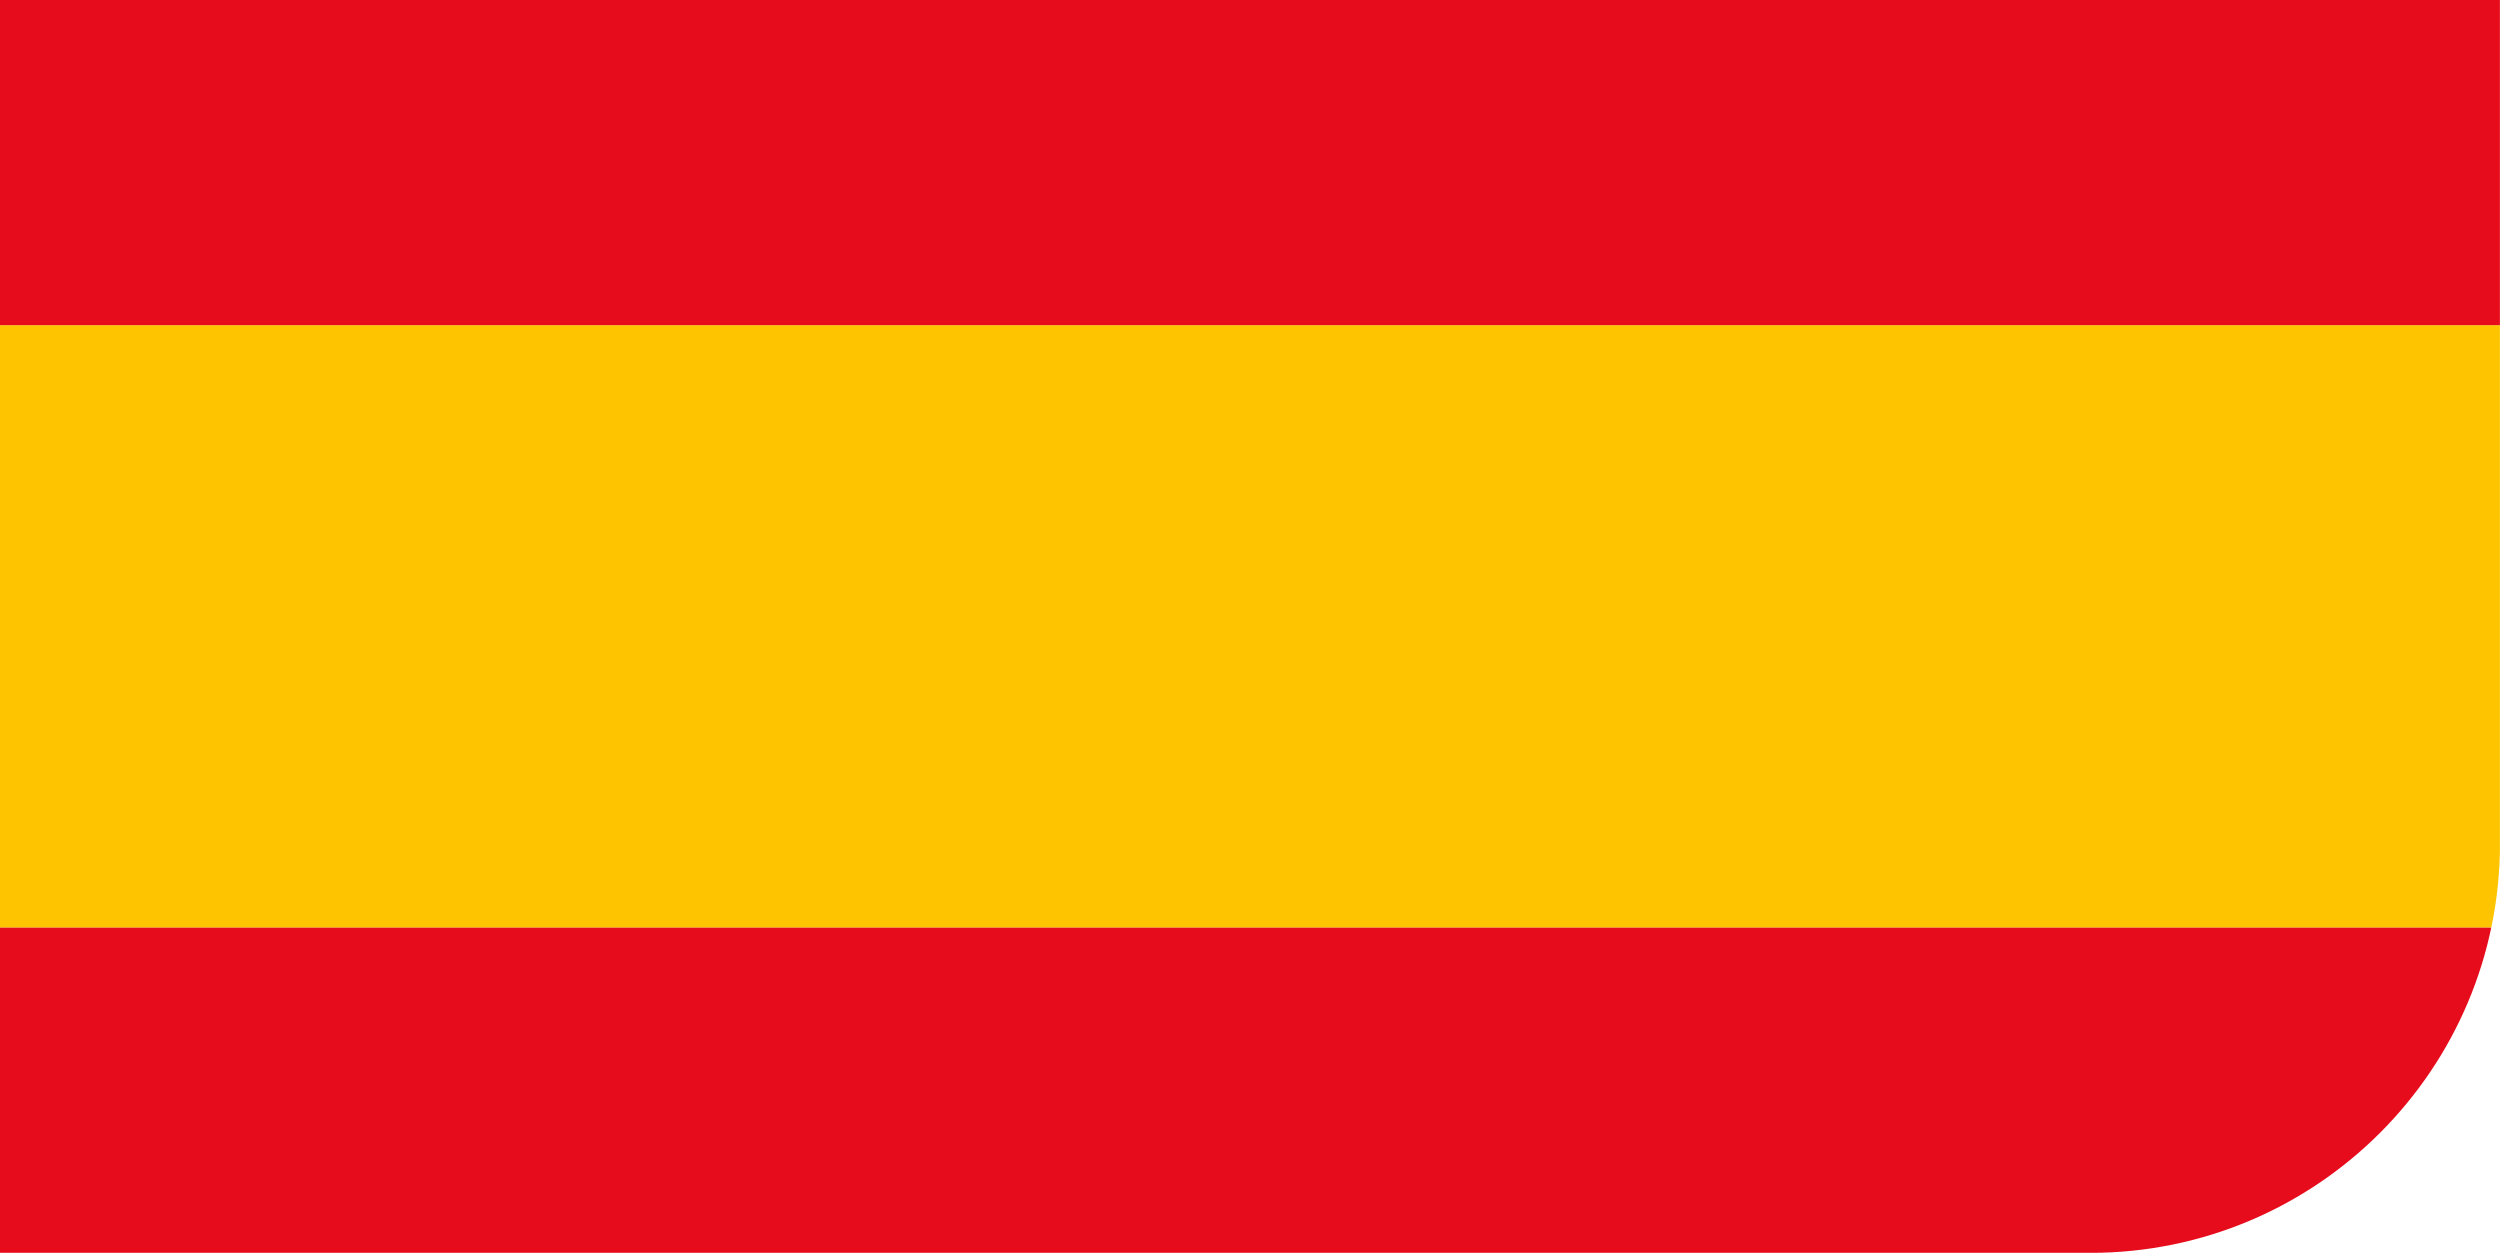
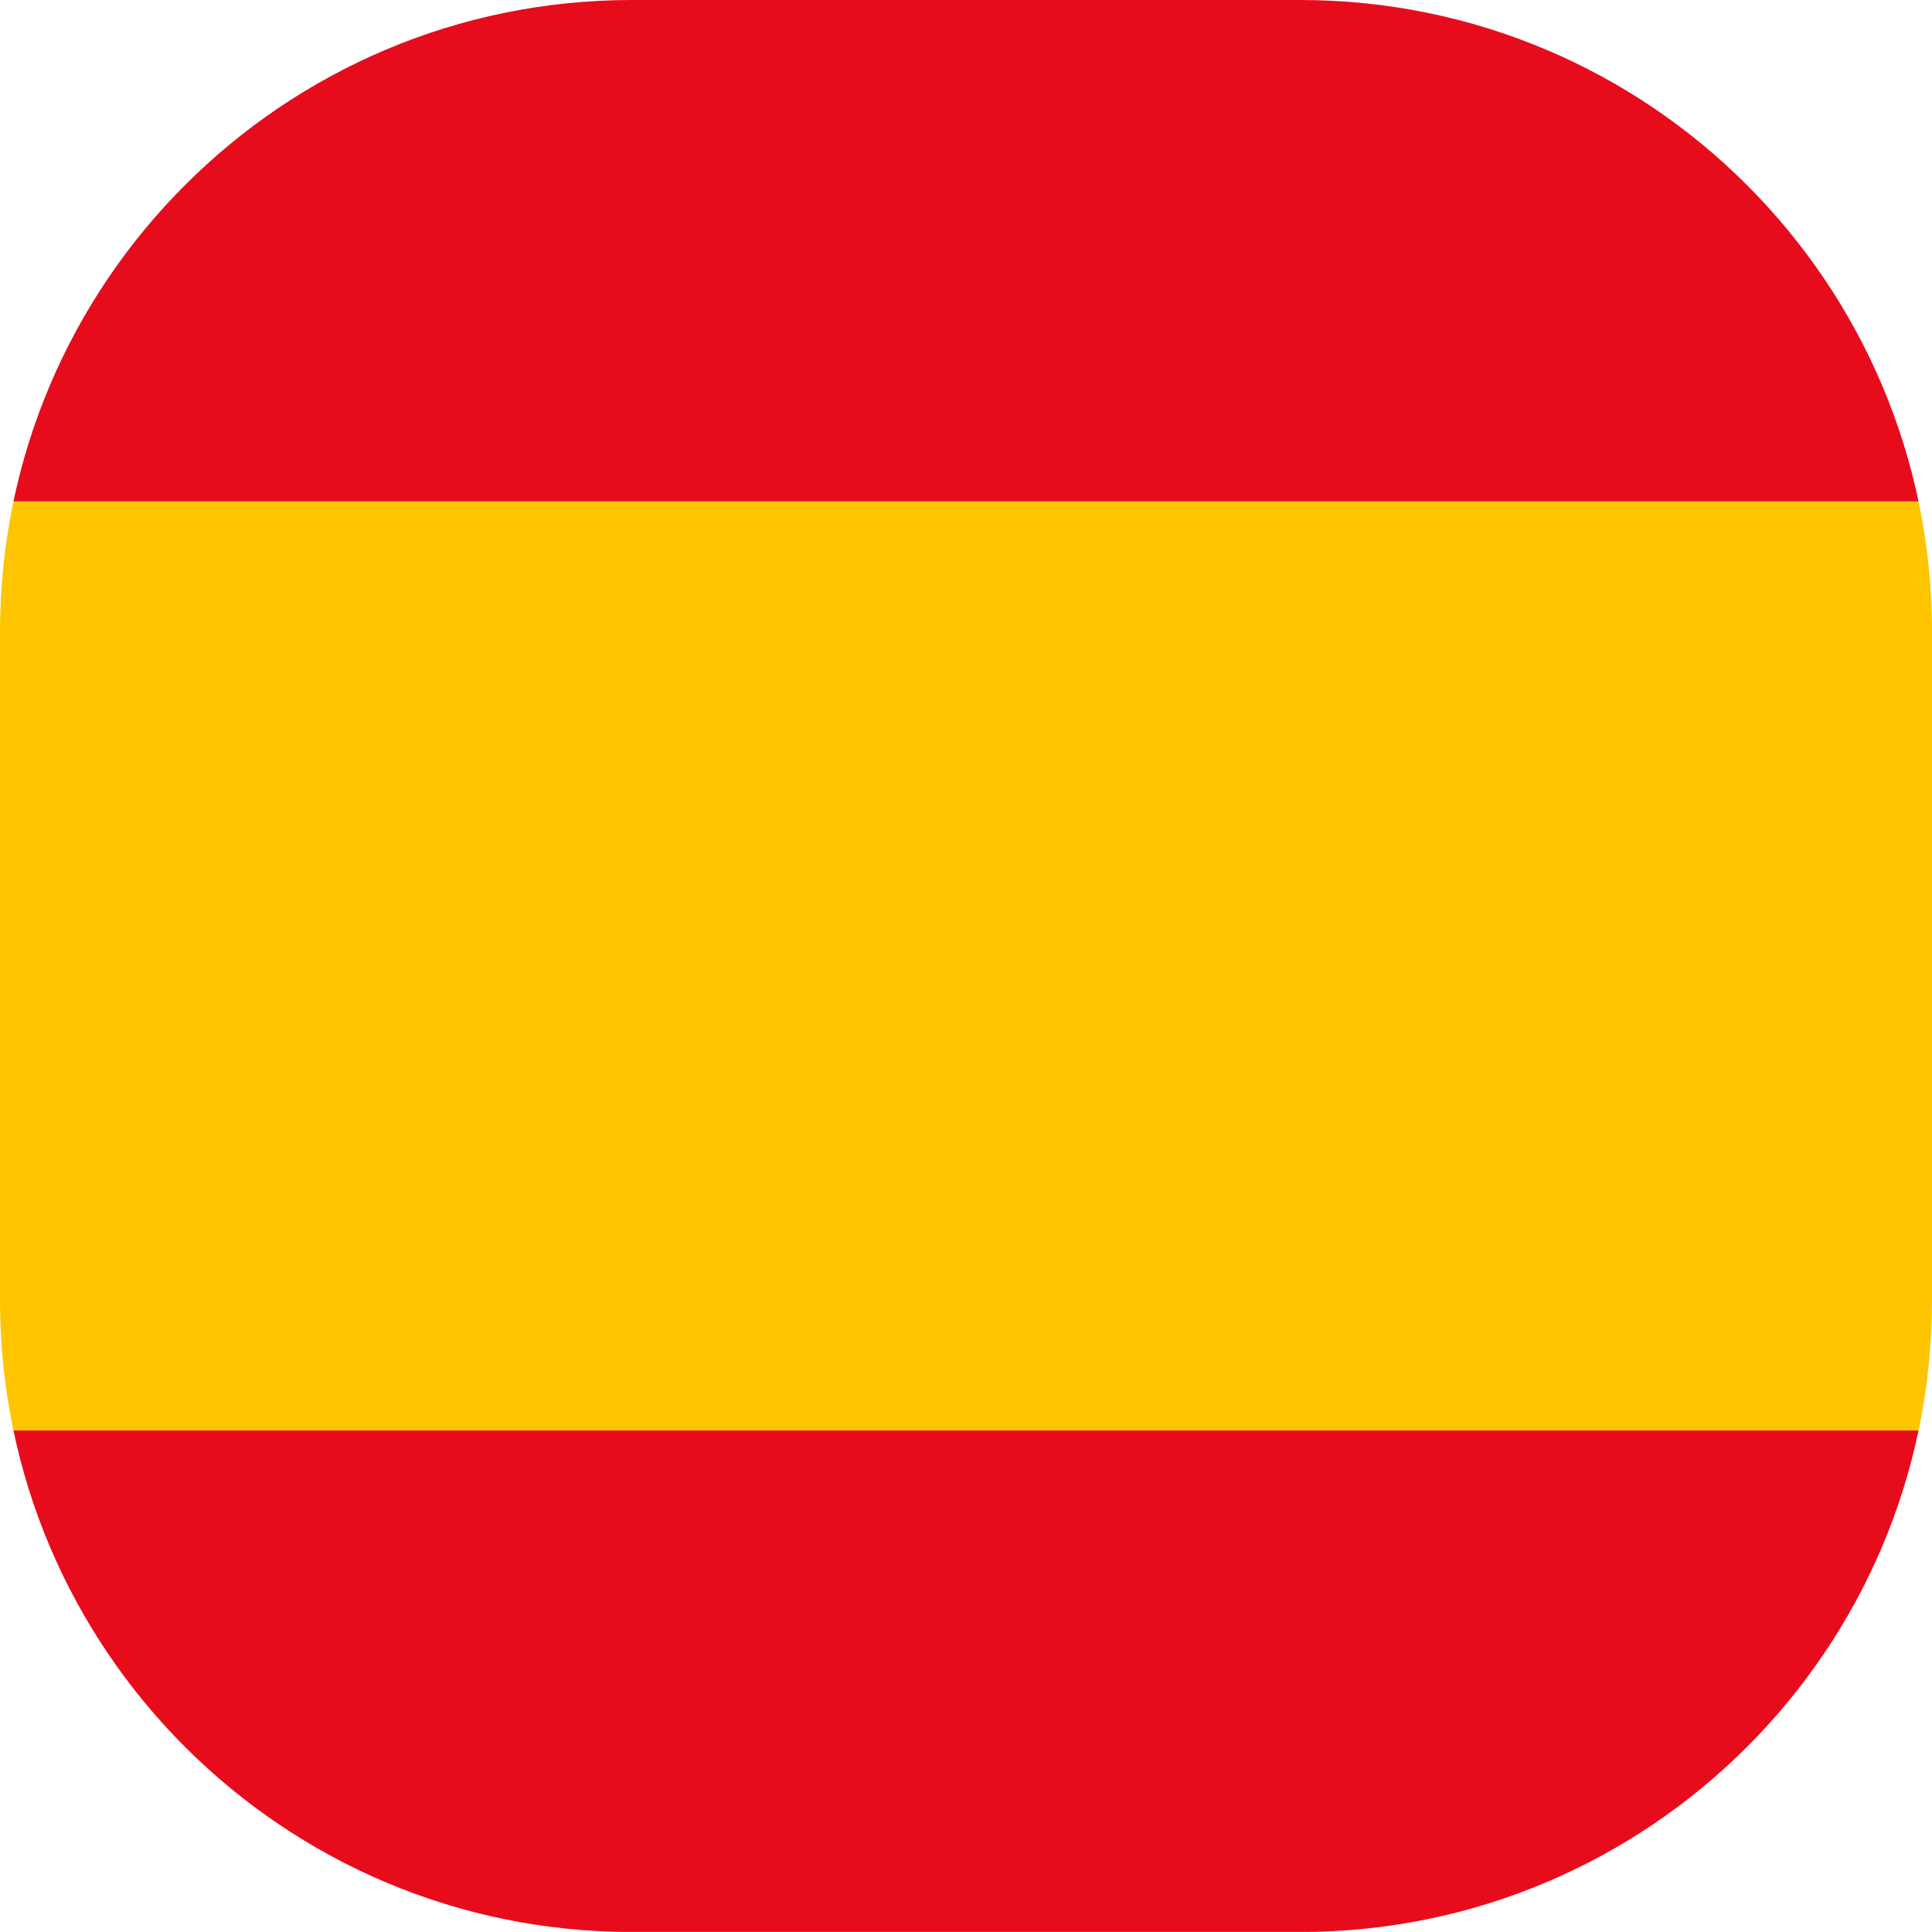
- <svg xmlns="http://www.w3.org/2000/svg" width="30.51" height="15.29" viewBox="0 0 30.51 15.29">
+ <svg xmlns="http://www.w3.org/2000/svg" width="15.29" height="15.29" viewBox="0 0 15.29 15.29">
  <defs>
    <clipPath id="clip-path">
-       <path id="Rectángulo_32464" data-name="Rectángulo 32464" d="M0,0H30.51a0,0,0,0,1,0,0V10.29a5,5,0,0,1-5,5H0a0,0,0,0,1,0,0V0A0,0,0,0,1,0,0Z" transform="translate(184.508 651)" fill="#ffc571" />
+       <rect id="Rectángulo_32474" data-name="Rectángulo 32474" width="15.29" height="15.29" rx="5" transform="translate(0)" fill="#ffc571" />
    </clipPath>
  </defs>
-   <g id="Enmascarar_grupo_3" data-name="Enmascarar grupo 3" transform="translate(-184.508 -651)" clip-path="url(#clip-path)">
-     <g id="Grupo_84993" data-name="Grupo 84993" transform="translate(184.508 651)">
-       <rect id="Rectángulo_32447" data-name="Rectángulo 32447" width="30.509" height="7.353" transform="translate(0 3.968)" fill="#ffc400" />
-       <rect id="Rectángulo_32448" data-name="Rectángulo 32448" width="30.509" height="3.968" transform="translate(0 0)" fill="#e70c1c" />
-       <rect id="Rectángulo_32449" data-name="Rectángulo 32449" width="30.509" height="3.968" transform="translate(0 11.321)" fill="#e70c1c" />
+   <g id="Enmascarar_grupo_16" data-name="Enmascarar grupo 16" transform="translate(0)" clip-path="url(#clip-path)">
+     <g id="Grupo_85007" data-name="Grupo 85007" transform="translate(0 0)">
+       <rect id="Rectángulo_32471" data-name="Rectángulo 32471" width="30.509" height="7.353" transform="translate(0 3.968)" fill="#ffc400" />
+       <rect id="Rectángulo_32472" data-name="Rectángulo 32472" width="30.509" height="3.968" transform="translate(0 0)" fill="#e70c1c" />
+       <rect id="Rectángulo_32473" data-name="Rectángulo 32473" width="30.509" height="3.968" transform="translate(0 11.321)" fill="#e70c1c" />
    </g>
  </g>
</svg>
